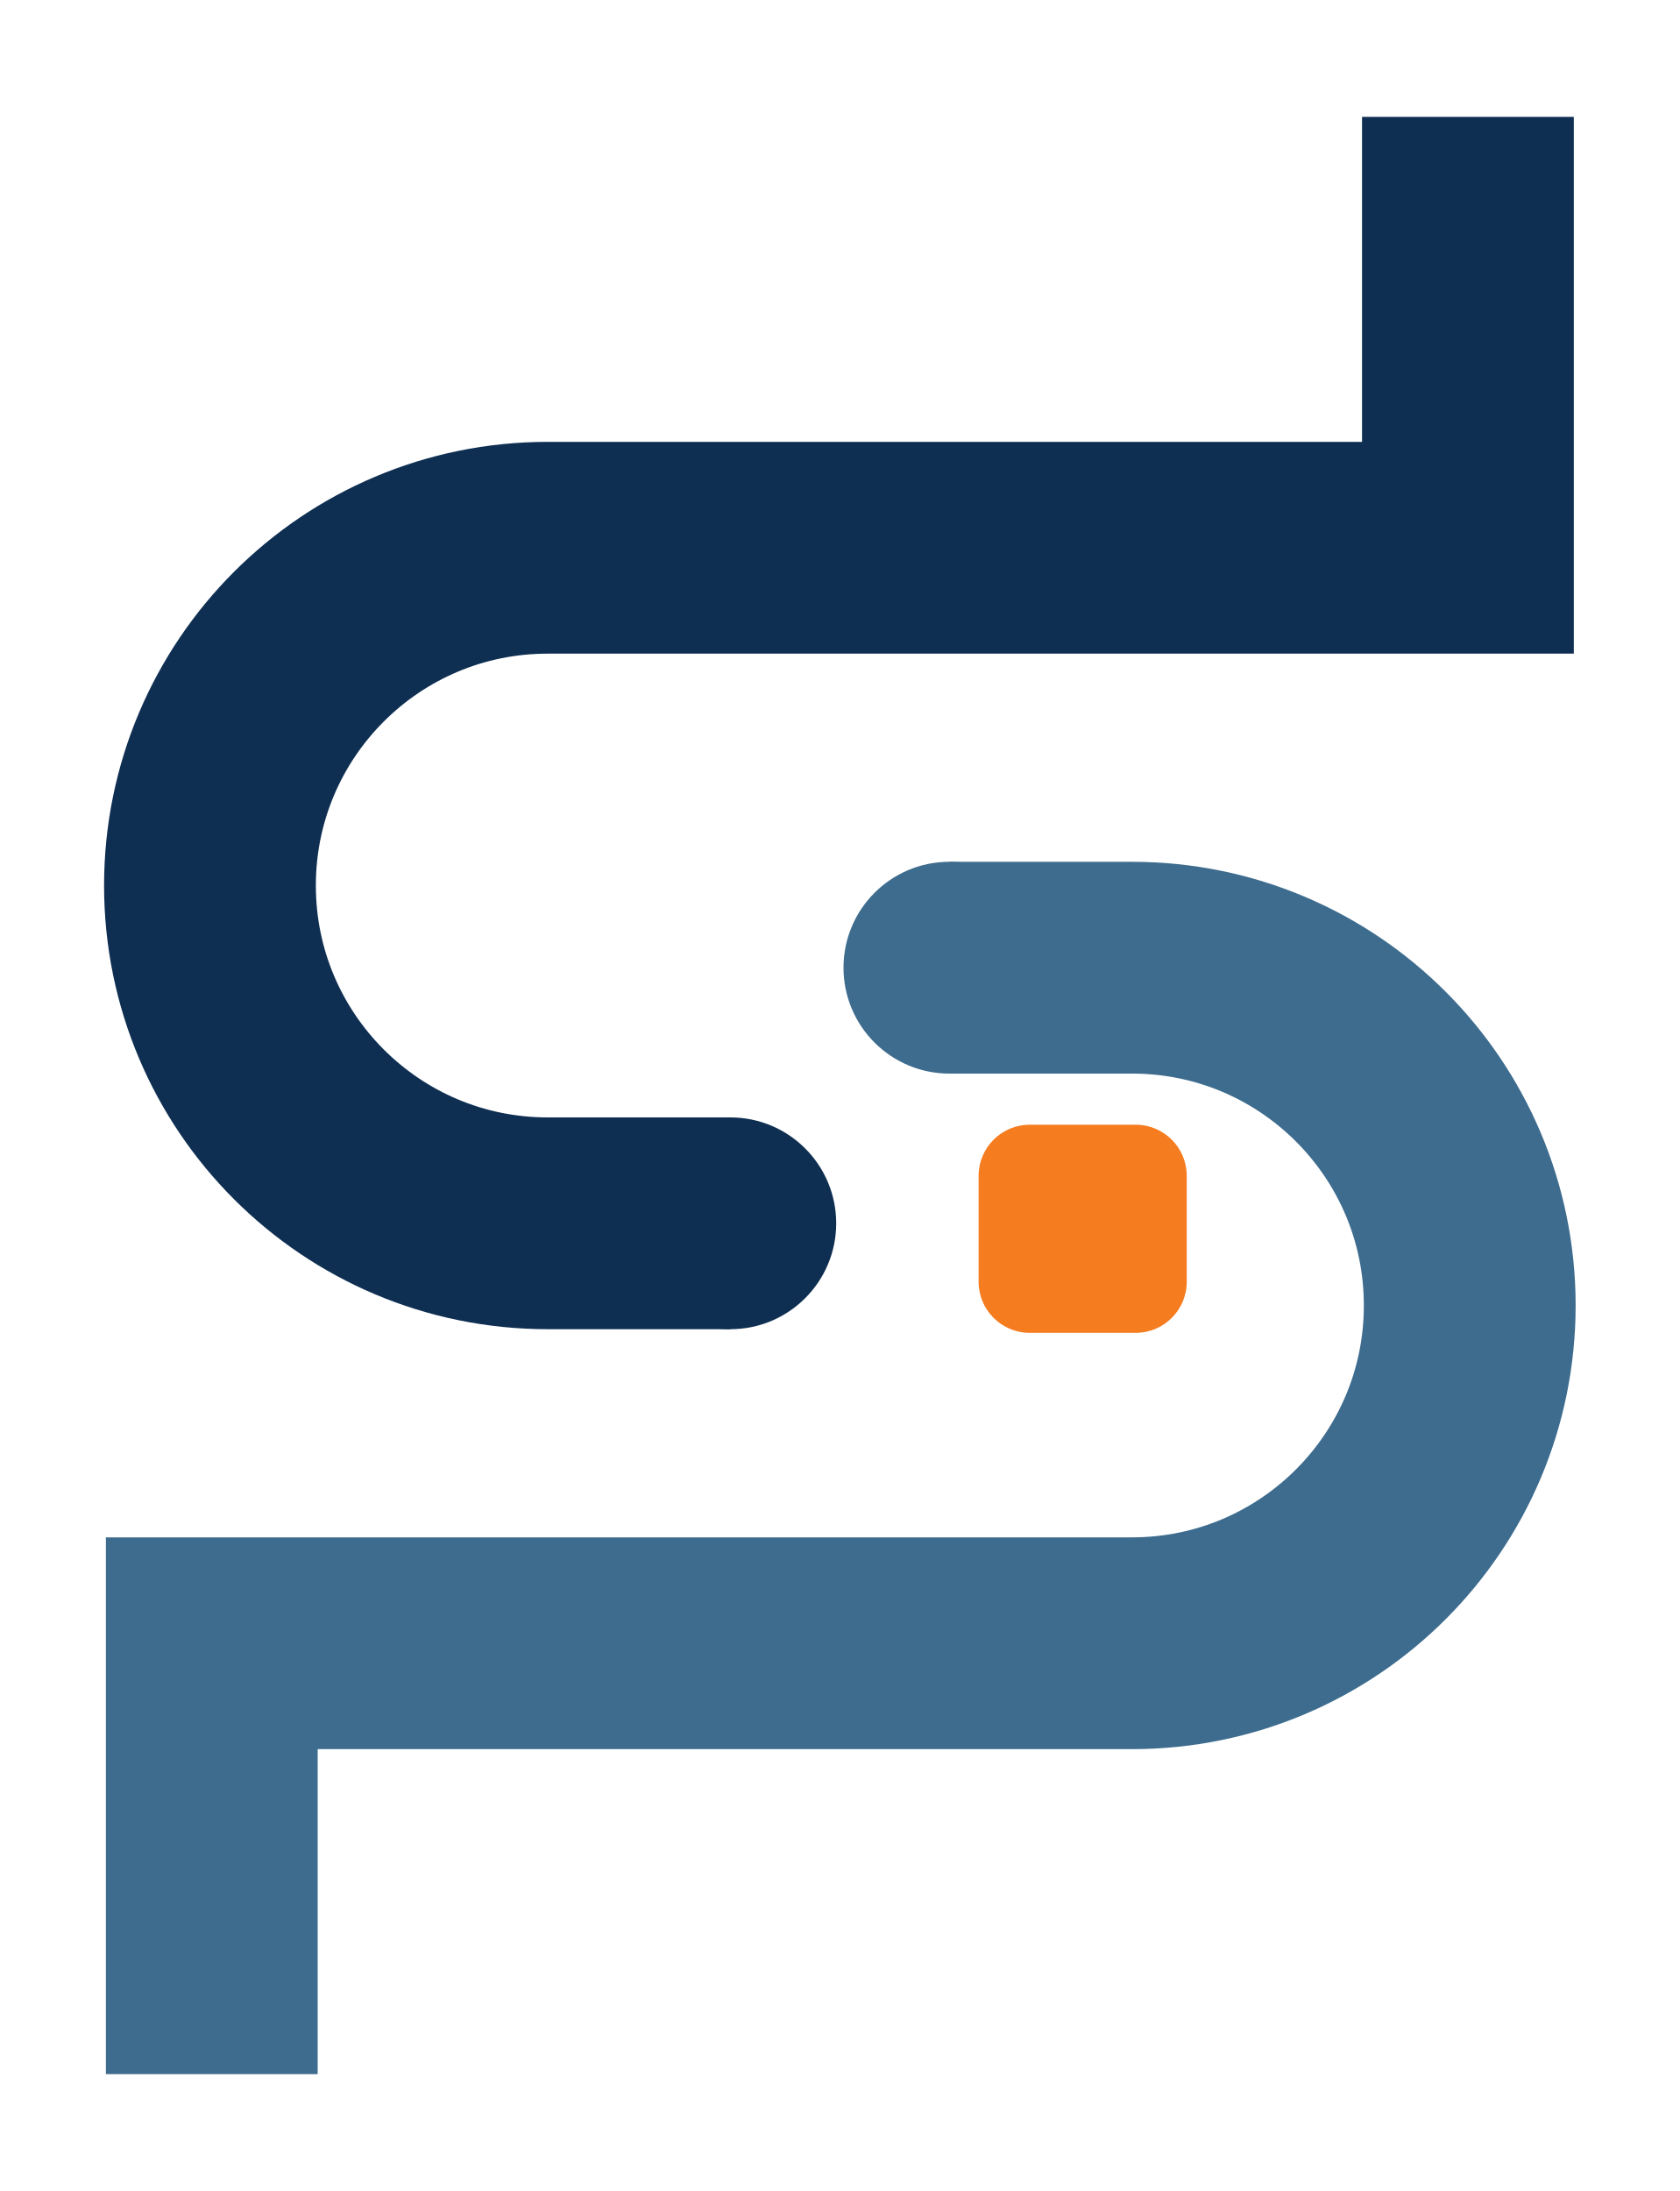
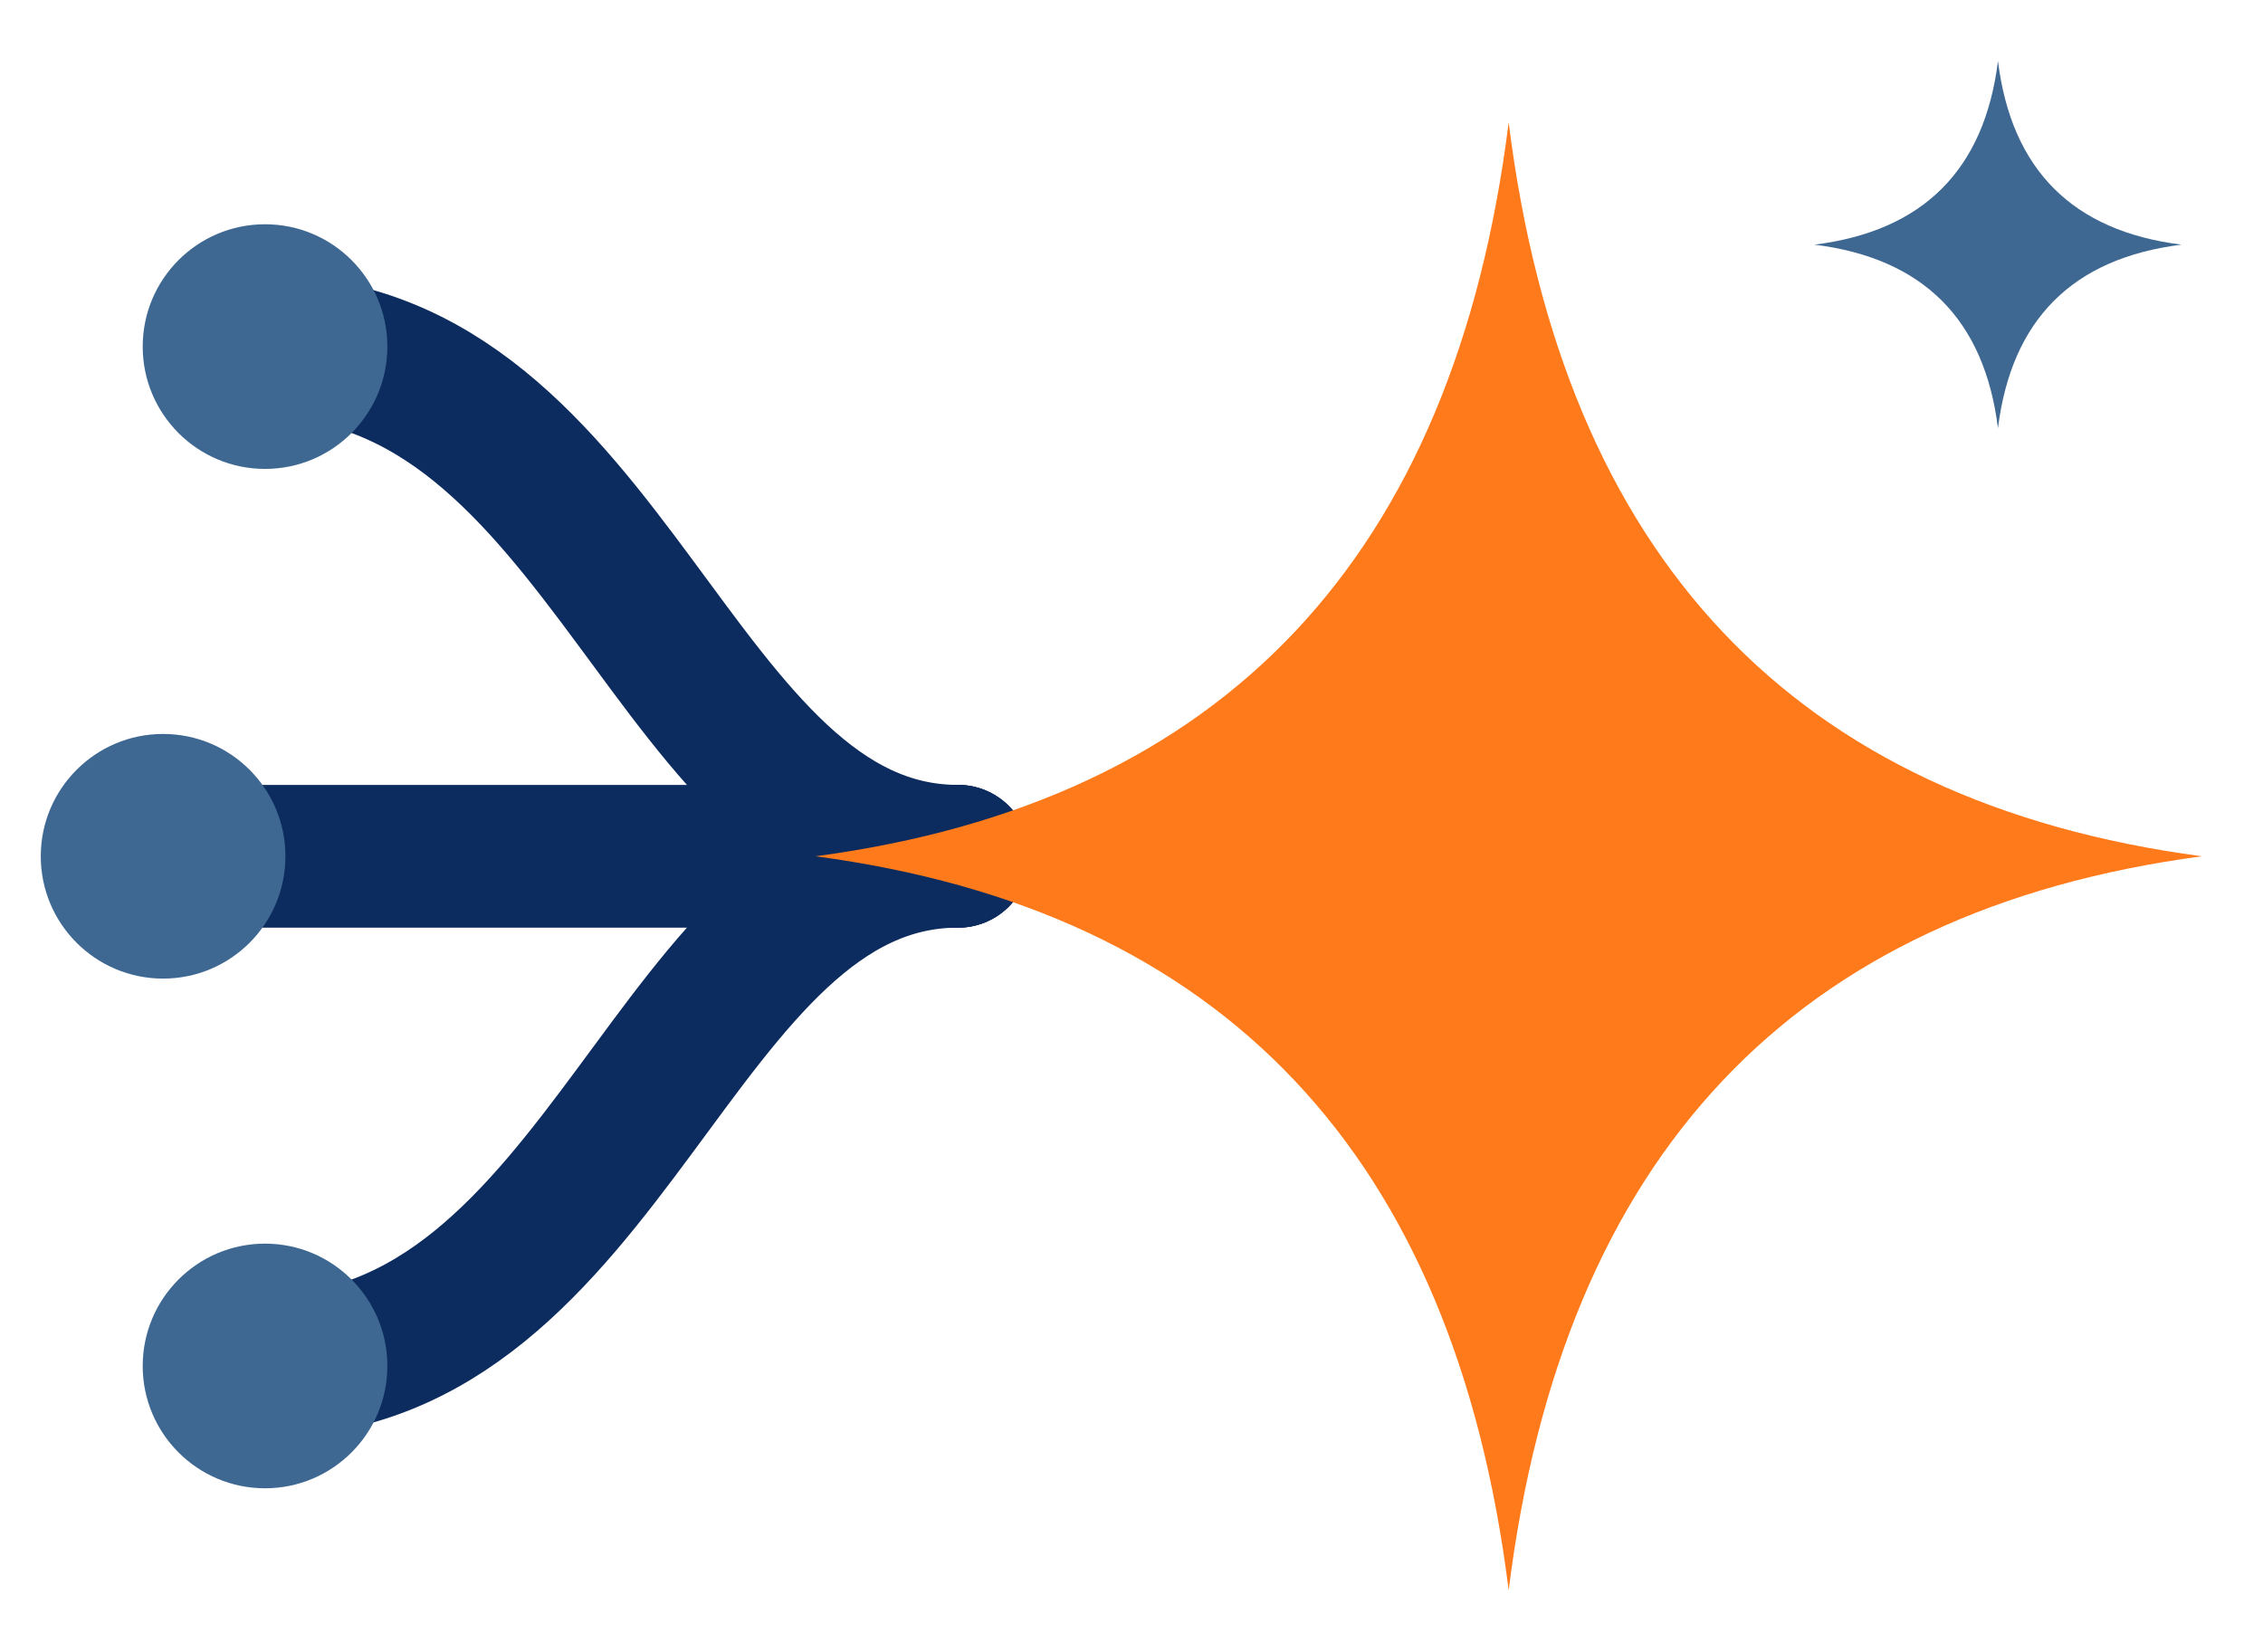
- <svg xmlns="http://www.w3.org/2000/svg" viewBox="0 0 460 600" width="460" height="600">
-   <g fill="none" stroke-width="58" stroke-linejoin="miter" stroke-linecap="butt">
-     <path stroke="#0F2F52" d="M402 32 V150 H150 A92.5 92.5 0 0 0 150 335 H200" />
-     <path stroke="#3E6C8E" d="M58 568 V450 H310 A92.5 92.5 0 0 0 310 265 H260" />
-   </g>
-   <circle cx="200" cy="335" r="29" fill="#0F2F52" />
-   <circle cx="260" cy="265" r="29" fill="#3E6C8E" />
-   <rect x="268" y="308" width="57" height="57" rx="14" fill="#F57C1F" />
+ <svg xmlns="http://www.w3.org/2000/svg" viewBox="-10 16 222 162" height="162" width="222" role="img" aria-label="Nova PipelineSync AI">
+   <path d="M16 50 C50 50 56 100 84 100" fill="none" stroke="#0C2B5E" stroke-width="14" stroke-linecap="round" />
+   <path d="M6 100 L84 100" fill="none" stroke="#0C2B5E" stroke-width="14" stroke-linecap="round" />
+   <path d="M16 150 C50 150 56 100 84 100" fill="none" stroke="#0C2B5E" stroke-width="14" stroke-linecap="round" />
+   <circle cx="16" cy="50" r="12" fill="#3E6892" />
+   <circle cx="6" cy="100" r="12" fill="#3E6892" />
+   <circle cx="16" cy="150" r="12" fill="#3E6892" />
+   <path d="M138 28 Q146 92 206 100 Q146 108 138 172 Q130 108 70 100 Q130 92 138 28 Z" fill="#FF7A1A" />
+   <path d="M186 22 Q188 38 204 40 Q188 42 186 58 Q184 42 168 40 Q184 38 186 22 Z" fill="#3E6892" />
</svg>
